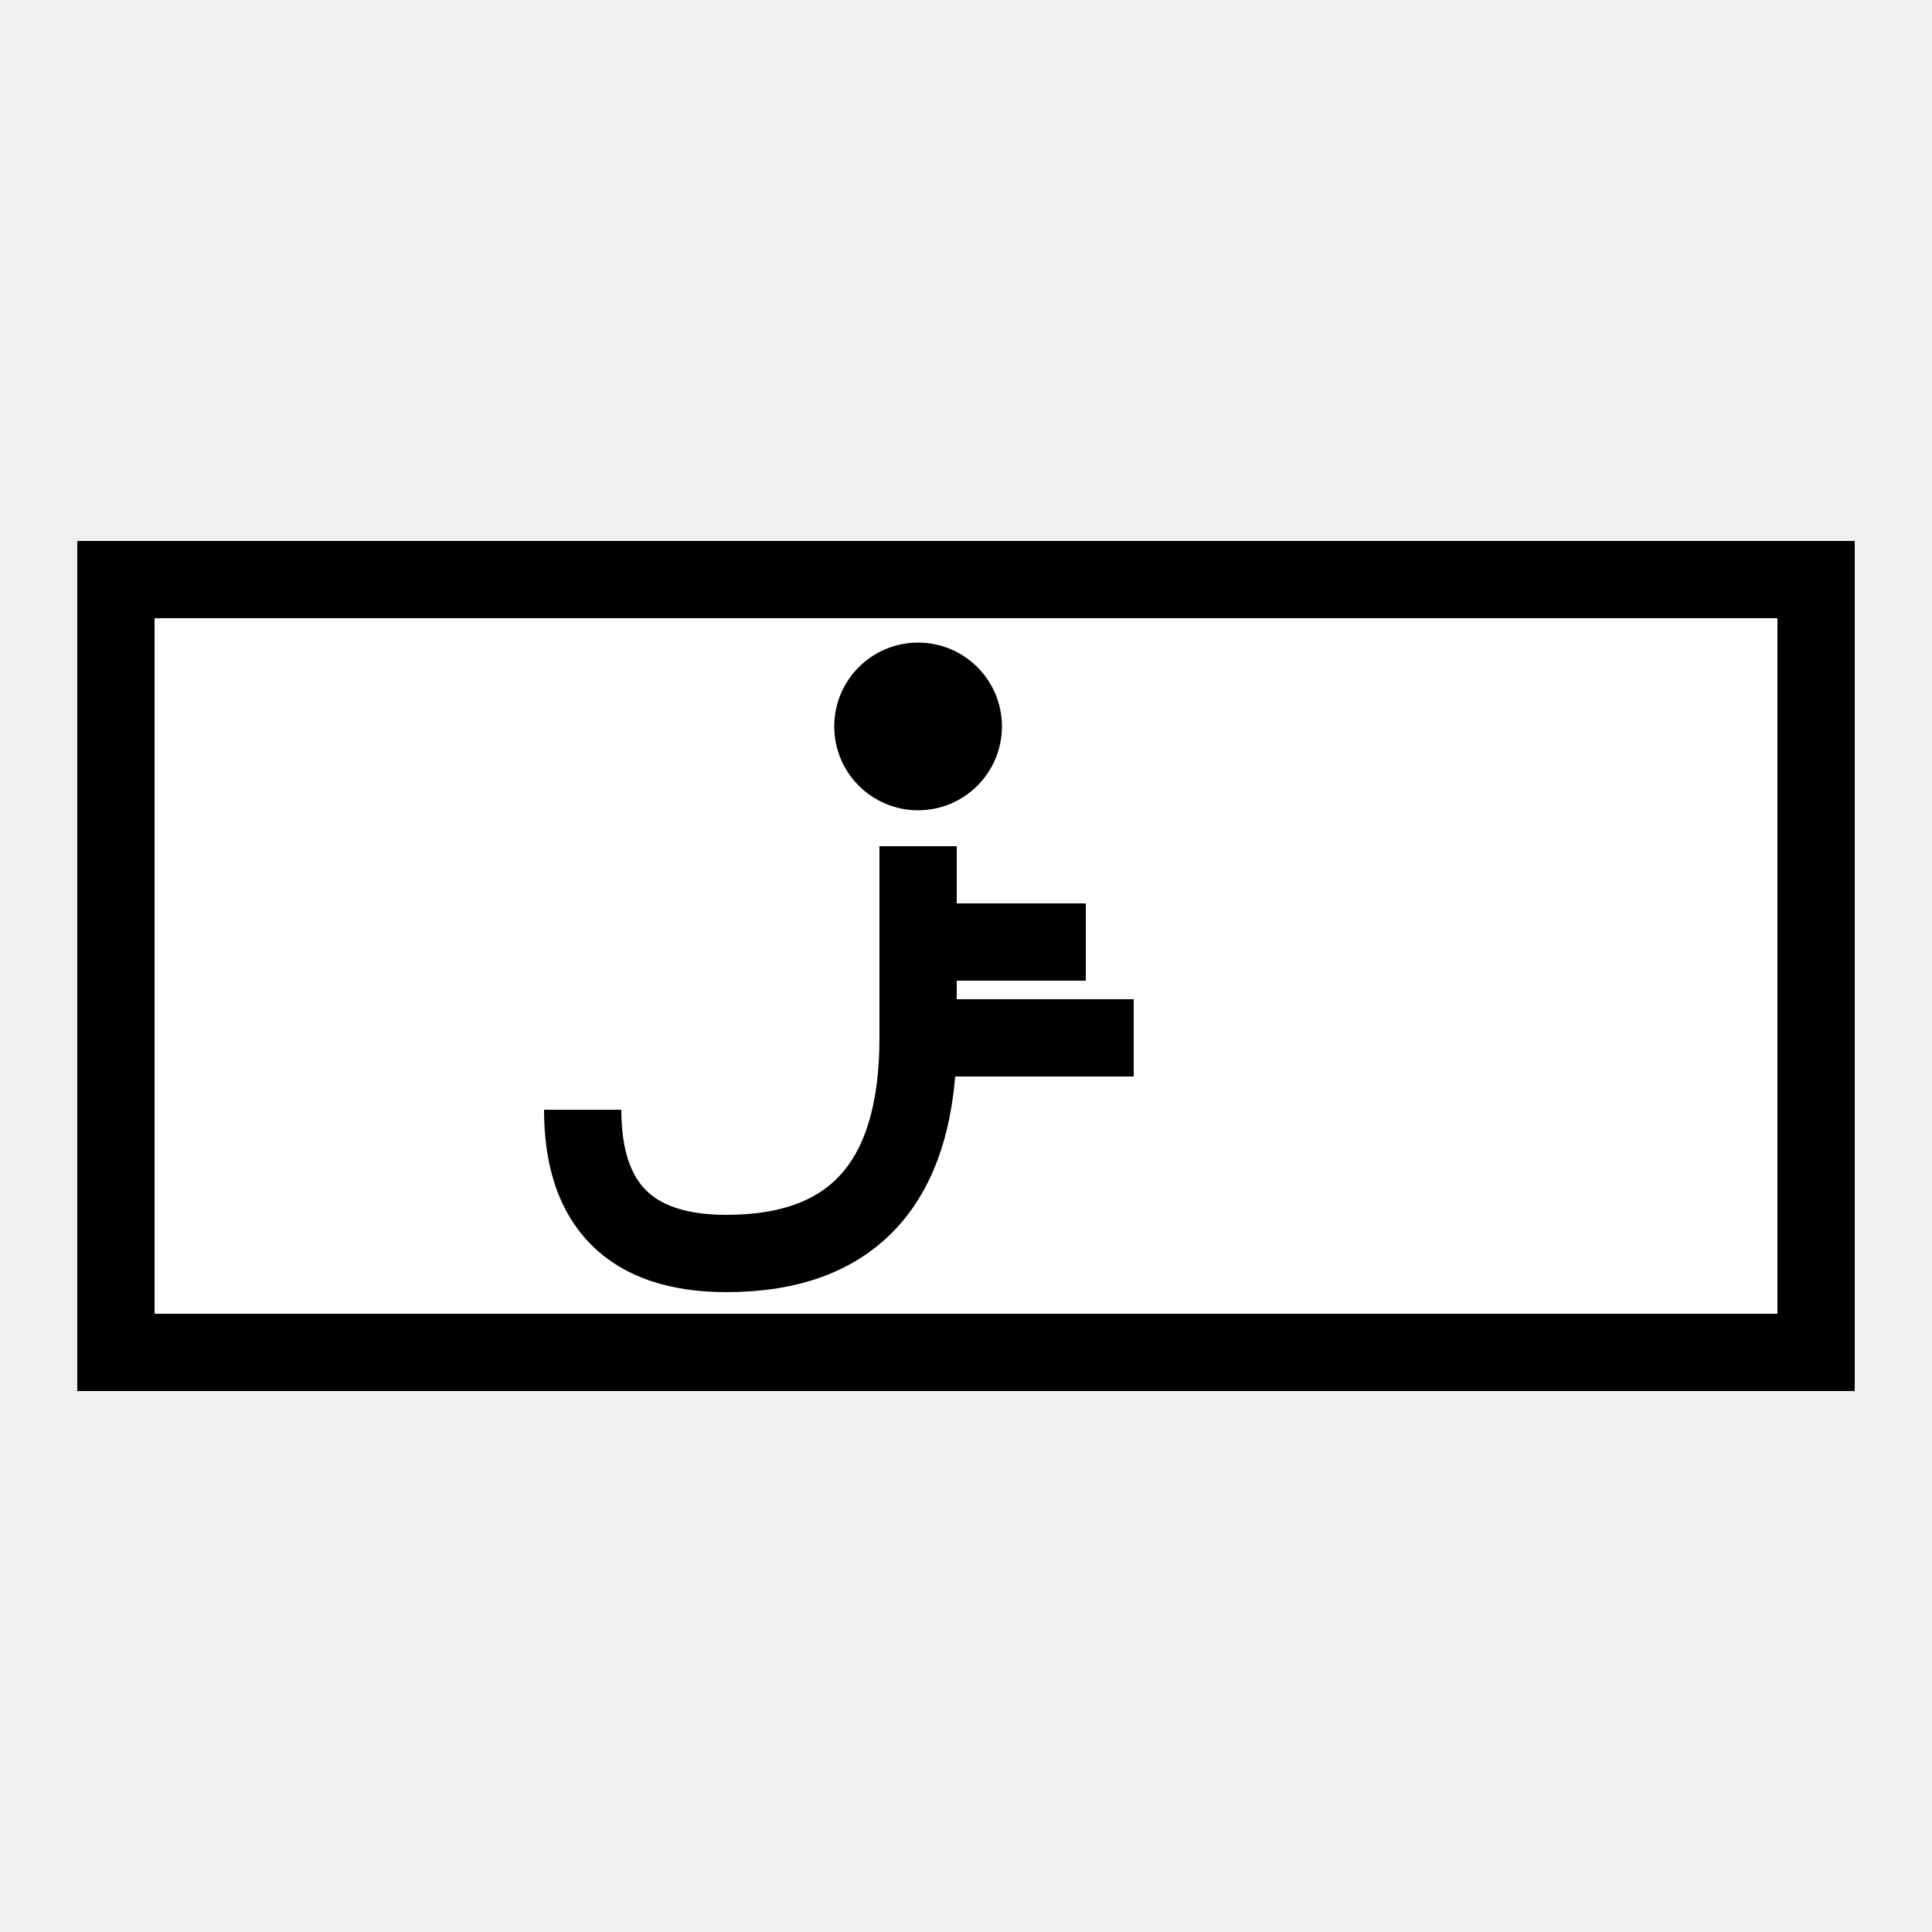
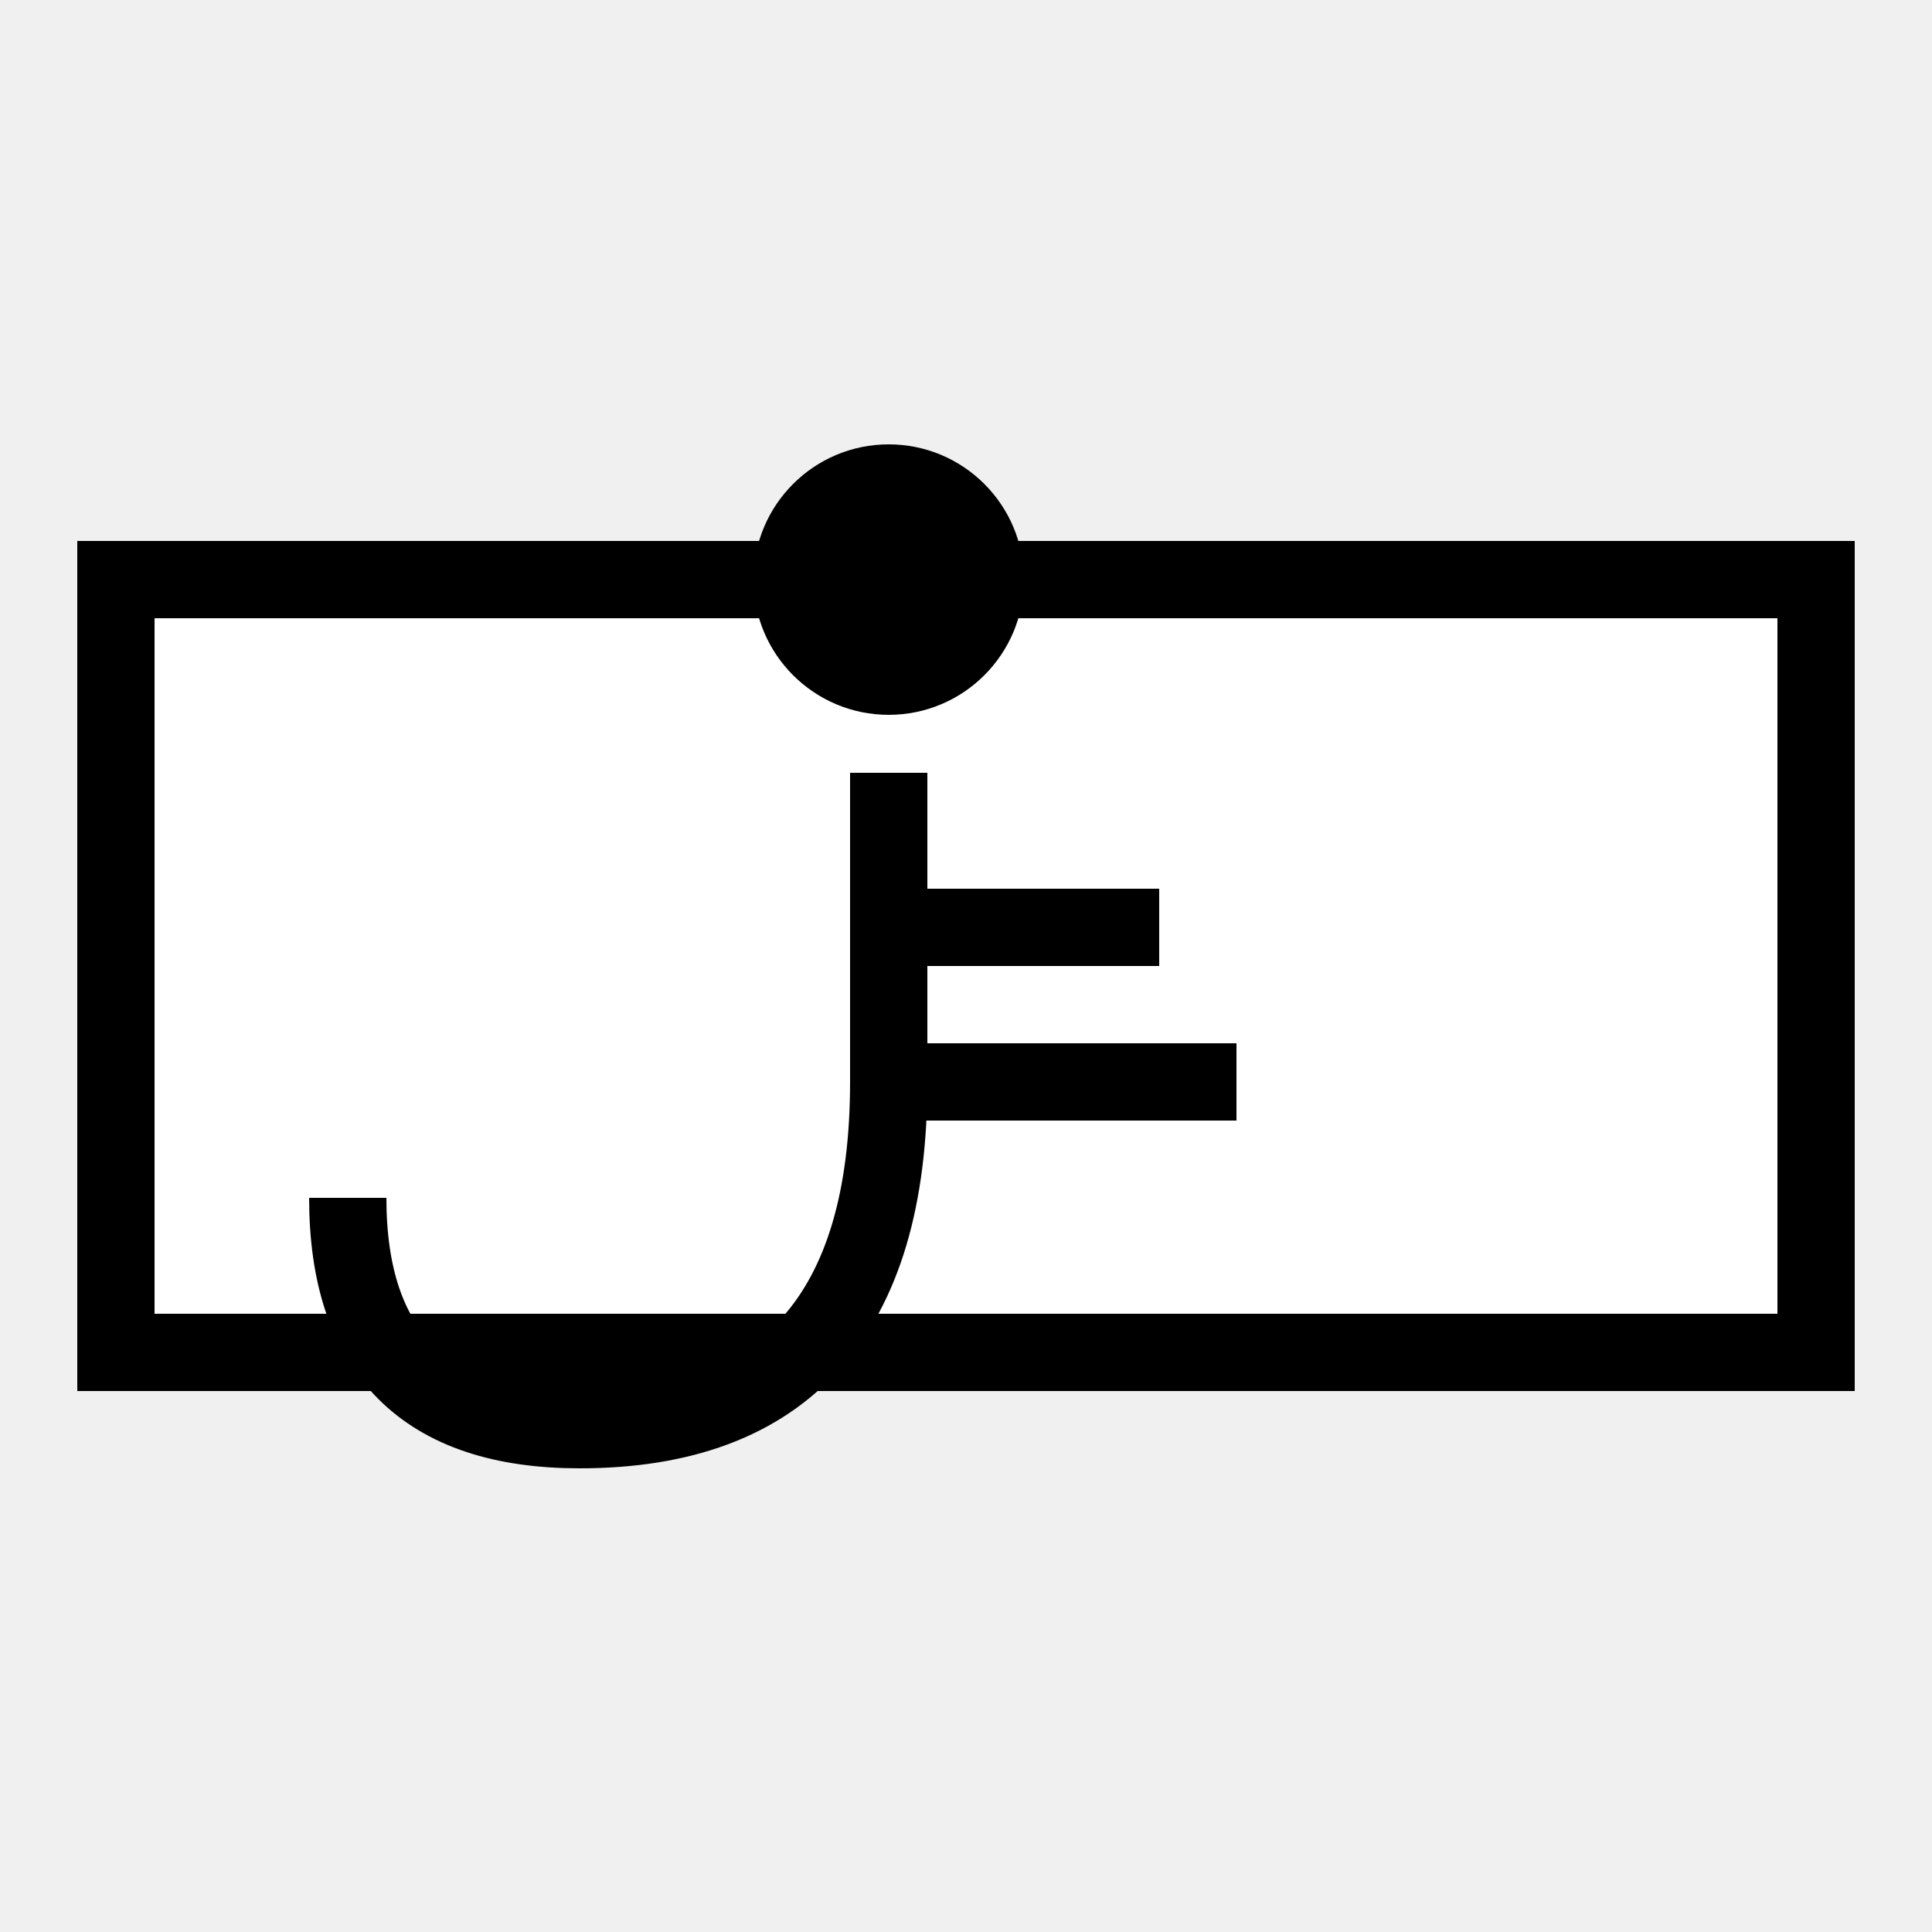
<svg xmlns="http://www.w3.org/2000/svg" viewBox="0 0 100 100" role="img">
  <rect x="6" y="30" width="88" height="40" fill="#fff" stroke="#000" stroke-width="4" />
-   <circle cx="47.52" cy="37.6" r="4.34" fill="#000" />
-   <path d="M47.52 43.8 L47.52 53.72 L58.68 53.72 M47.52 48.76 L56.2 48.76" stroke="#000" stroke-width="4" fill="none" />
-   <path d="M47.52 53.72 Q47.52 64.88 37.6 64.88 Q30.16 64.88 30.16 57.44" stroke="#000" stroke-width="4" fill="none" />
+   <circle cx="46" cy="30" r="7" fill="#000" />
+   <path d="M46 40 L46 56 L64 56 M46 48 L60 48" stroke="#000" stroke-width="4" fill="none" />
+   <path d="M46 56 Q46 74 30 74 Q18 74 18 62" stroke="#000" stroke-width="4" fill="none" />
</svg>
